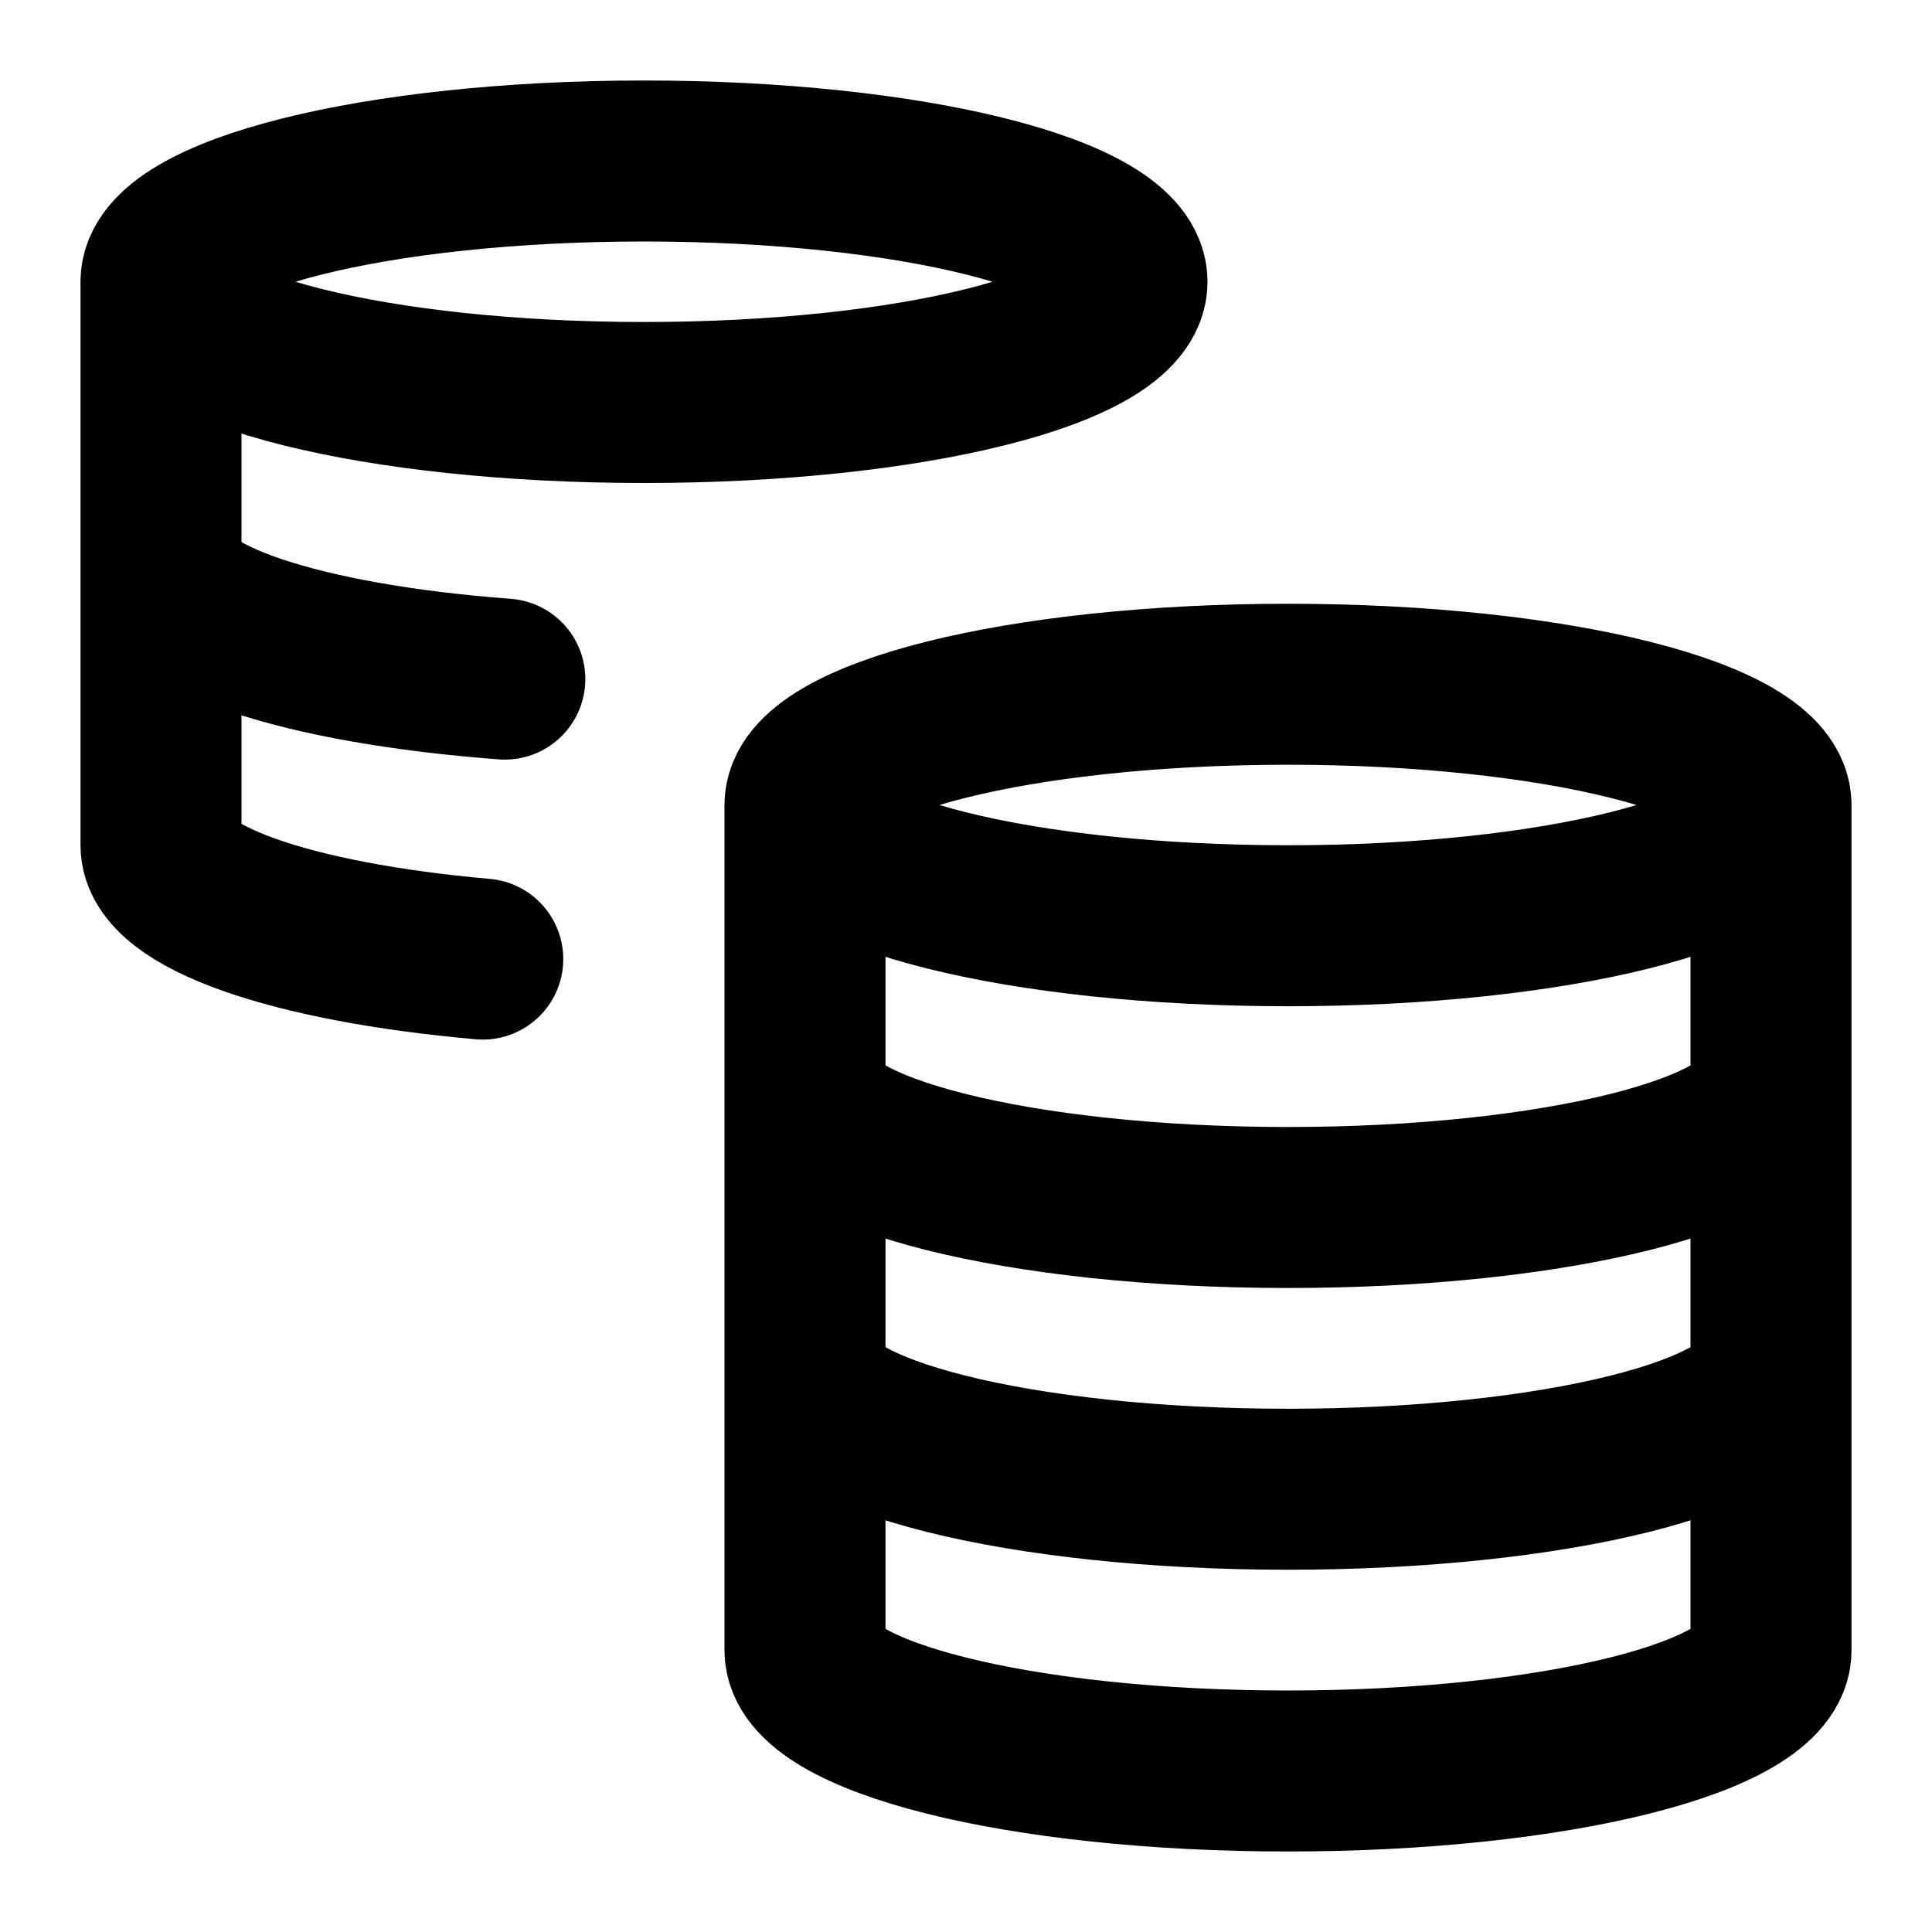
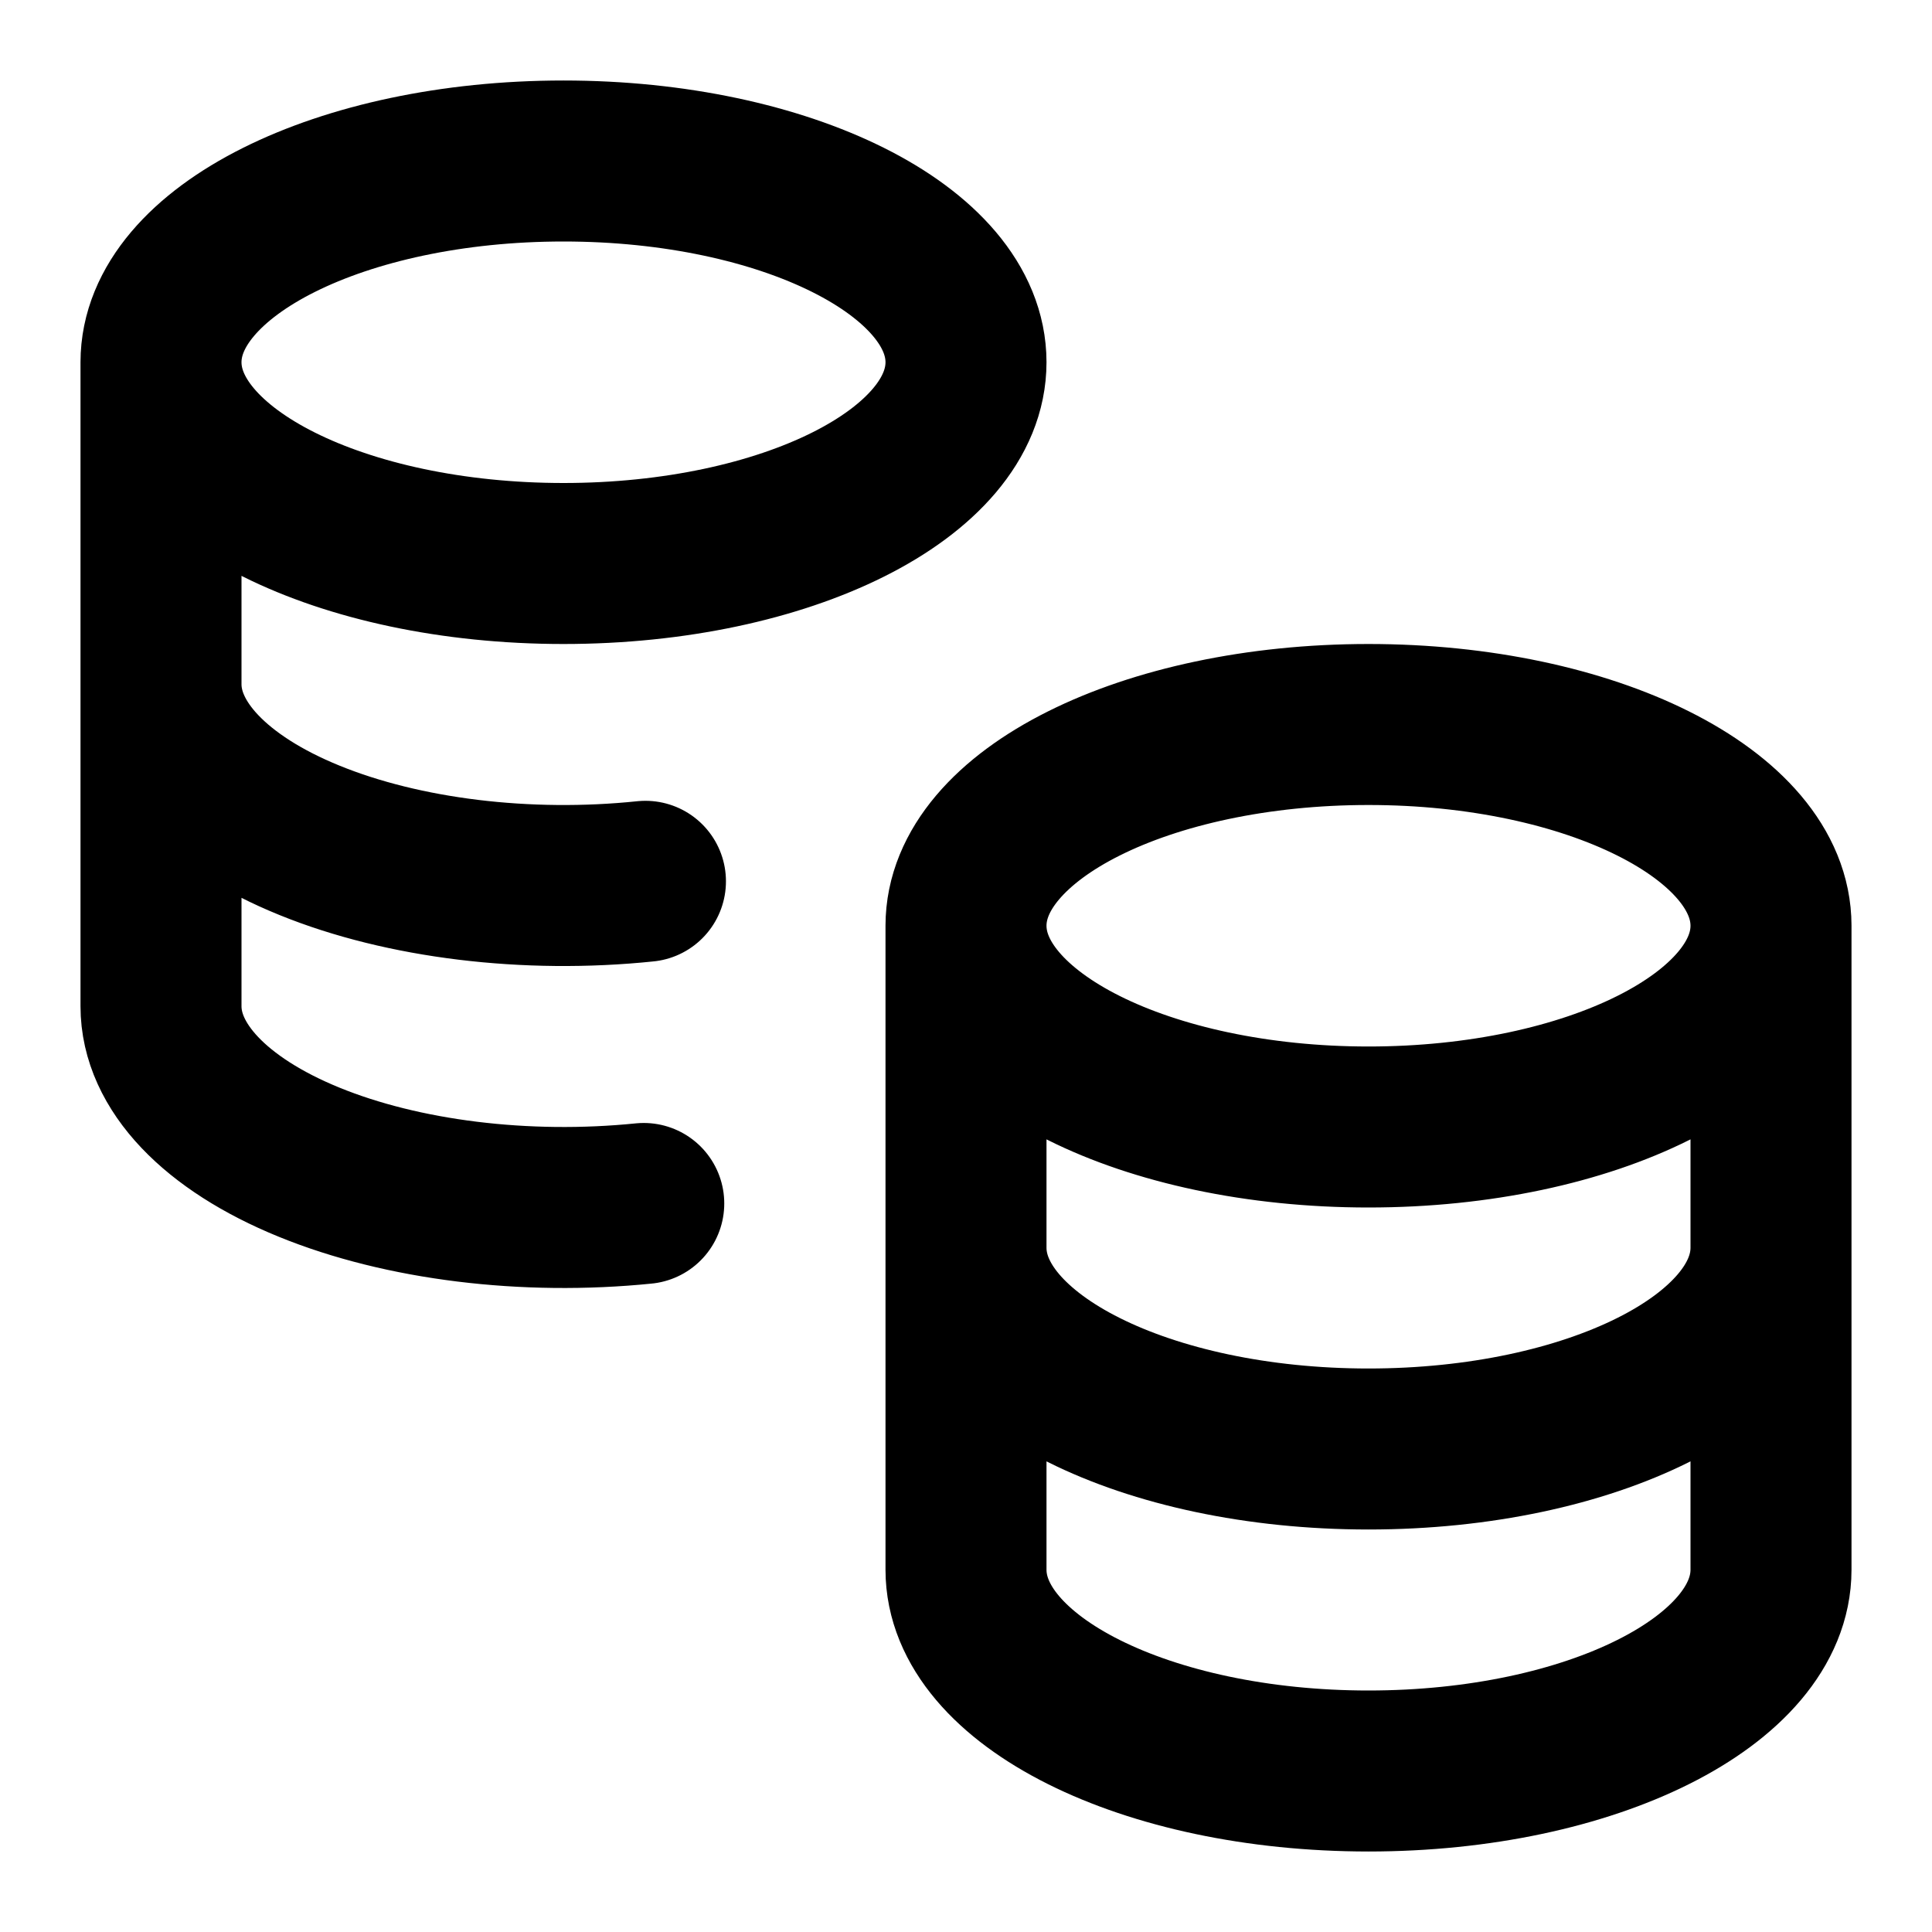
<svg xmlns="http://www.w3.org/2000/svg" width="24" height="24" viewBox="0 0 24 24" fill="none" stroke="currentColor" stroke-width="2" stroke-linecap="round" stroke-linejoin="round">
-   <path d="M22 10C22 10.828 19.314 11.5 16 11.5C12.686 11.5 10 10.828 10 10C10 9.172 12.686 8.5 16 8.5C19.314 8.5 22 9.172 22 10ZM10 10L10 20.5C10 21.328 12.686 22 16 22C19.314 22 22 21.328 22 20.5L22 10M10 13.5C10 14.328 12.686 15 16 15C19.314 15 22 14.328 22 13.5M10 17C10 17.828 12.686 18.5 16 18.5C19.314 18.5 22 17.828 22 17M14 3.5C14 4.328 11.314 5 8 5C4.686 5 2 4.328 2 3.5C2 2.672 4.686 2 8 2C11.314 2 14 2.672 14 3.5ZM2 3.5L2 10.5C2 11.135 3.601 11.702 5.997 11.914M2 7C2 7.662 3.736 8.246 6.271 8.436" fill="none" />
+   <path d="M22 11.5C22 12.881 19.761 14 17 14C14.239 14 12 12.881 12 11.5C12 10.119 14.239 9 17 9C19.761 9 22 10.119 22 11.5ZM12 11.5L12 19.5C12 20.881 14.239 22 17 22C19.761 22 22 20.881 22 19.5L22 11.5M12 15.5C12 16.881 14.239 18 17 18C19.761 18 22 16.881 22 15.5M12 4.5C12 5.881 9.761 7 7 7C4.239 7 2 5.881 2 4.5C2 3.119 4.239 2 7 2C9.761 2 12 3.119 12 4.5ZM2 4.5L2 12.5C2 13.25 2.674 13.961 3.837 14.436C4.999 14.911 6.526 15.099 7.997 14.95M2 8.5C2 9.252 2.678 9.965 3.845 10.439C5.012 10.914 6.545 11.101 8.018 10.948" fill="none" />
</svg>
